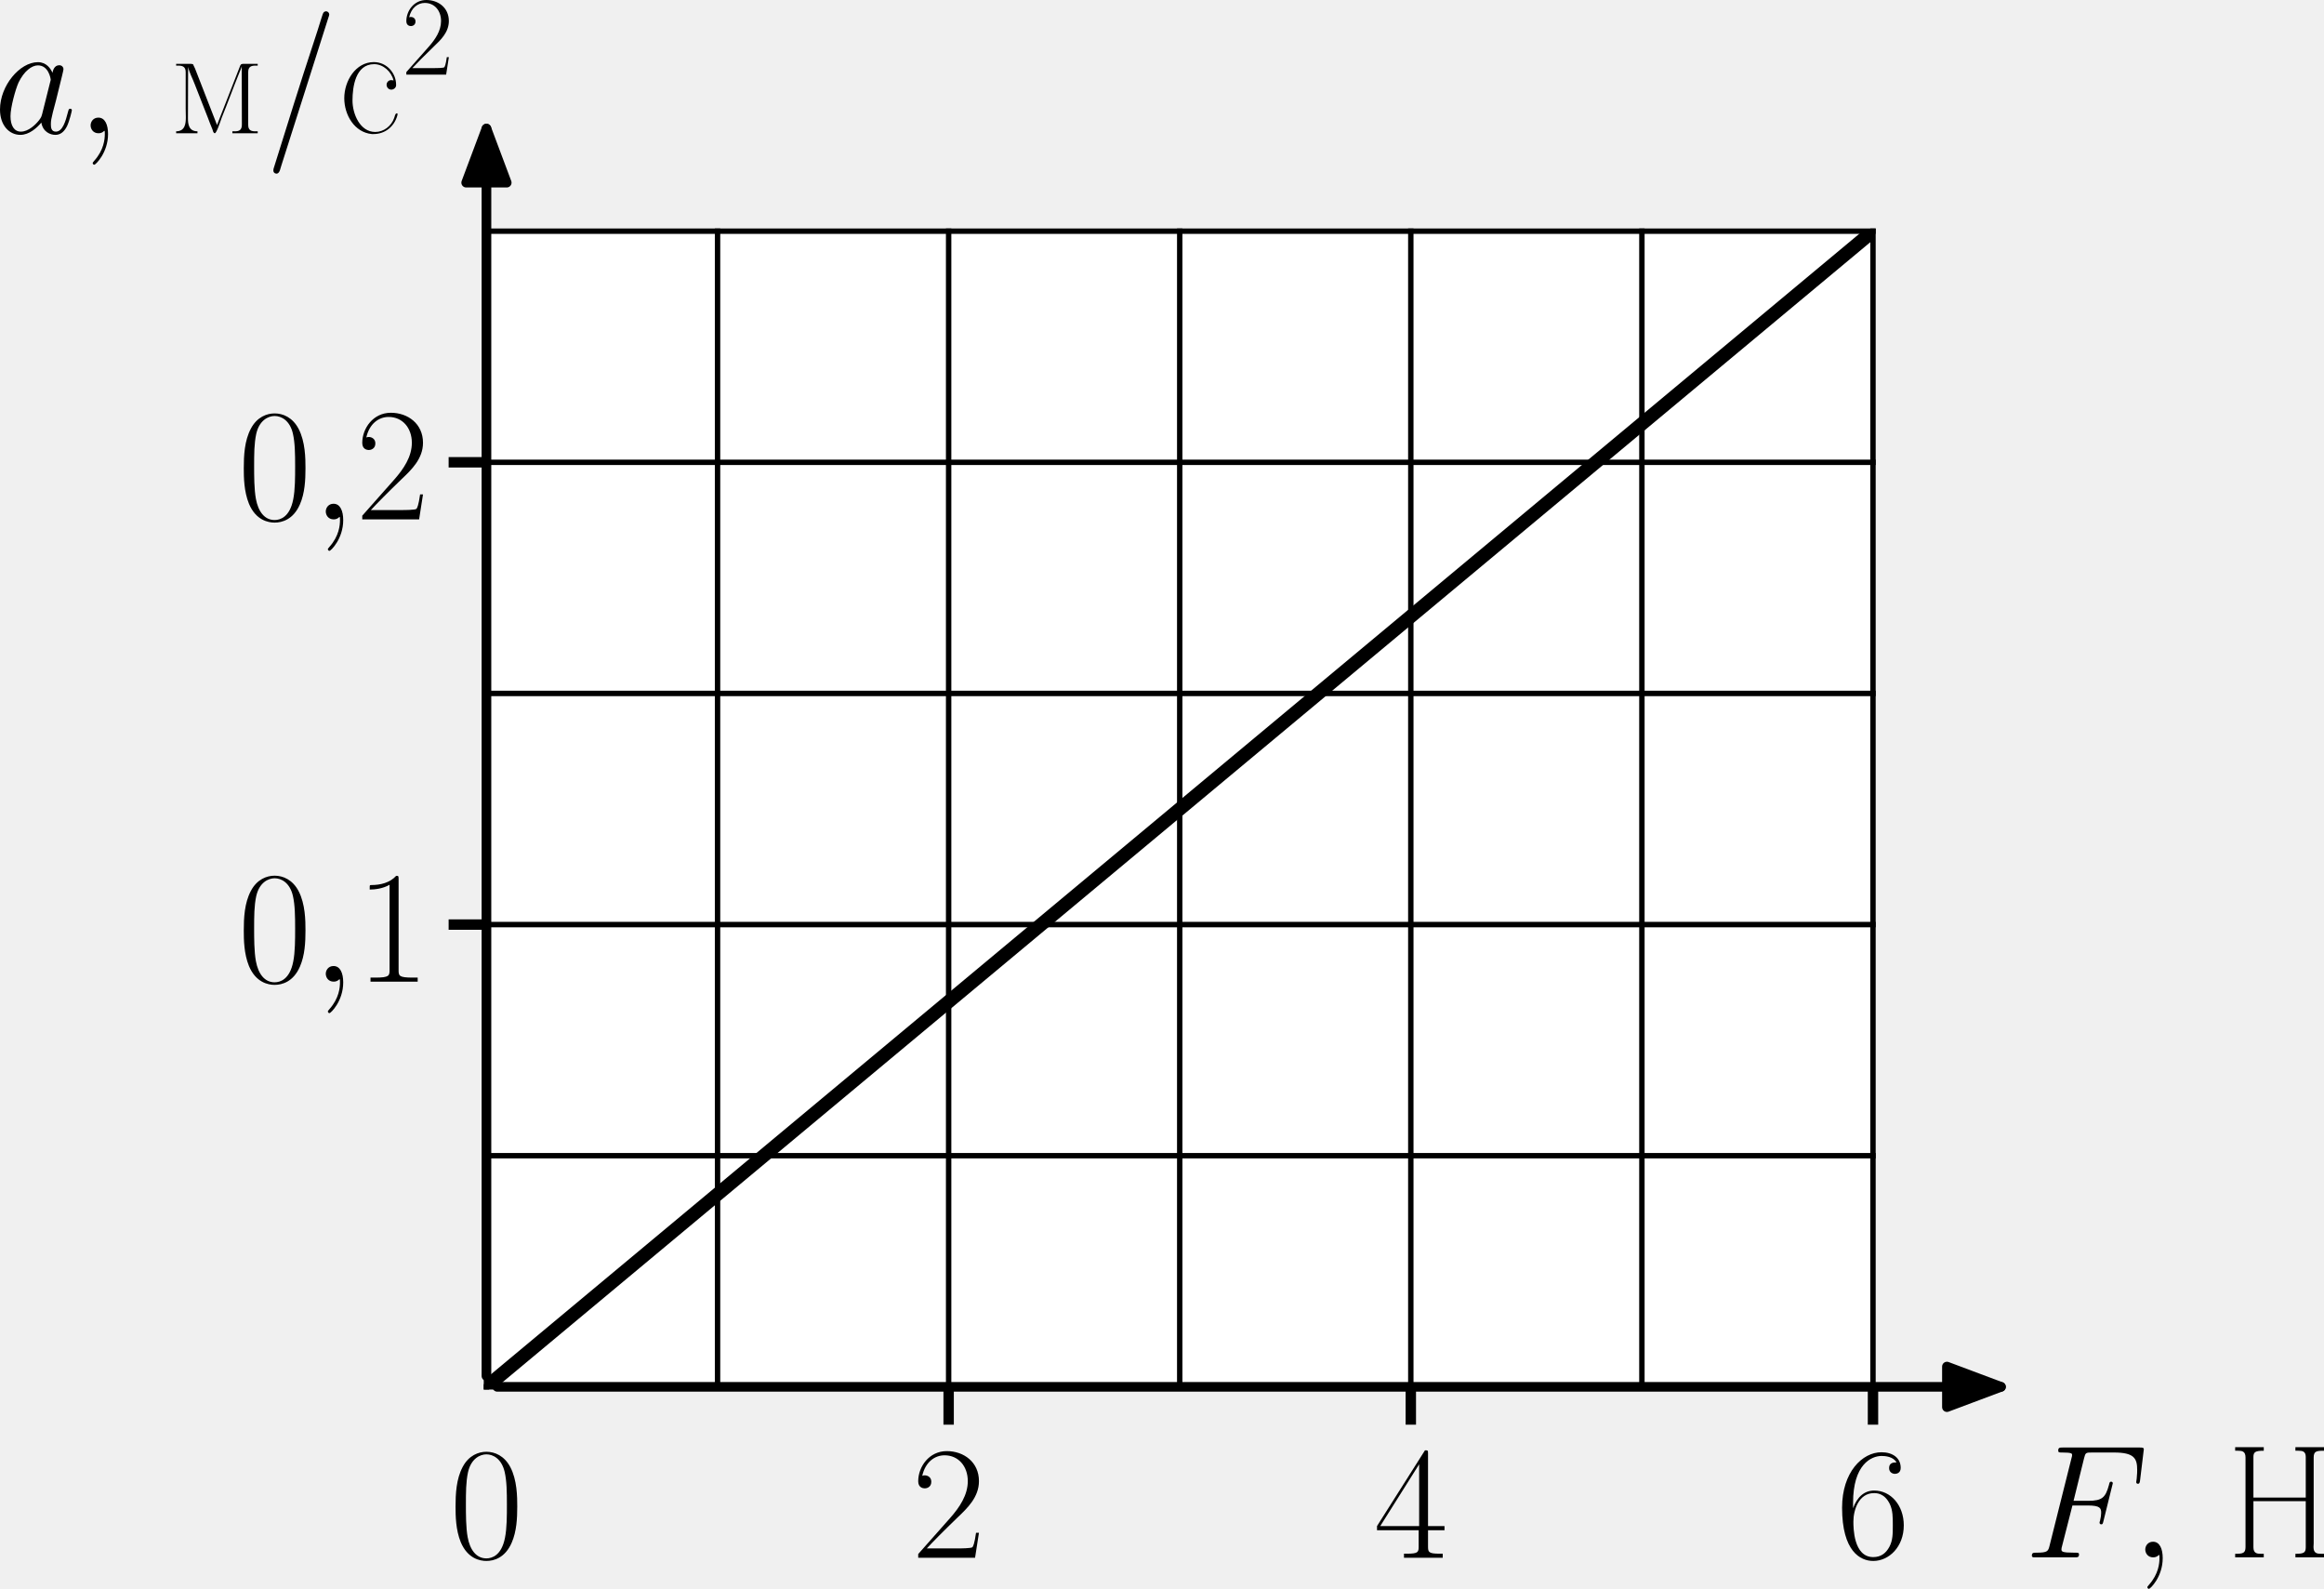
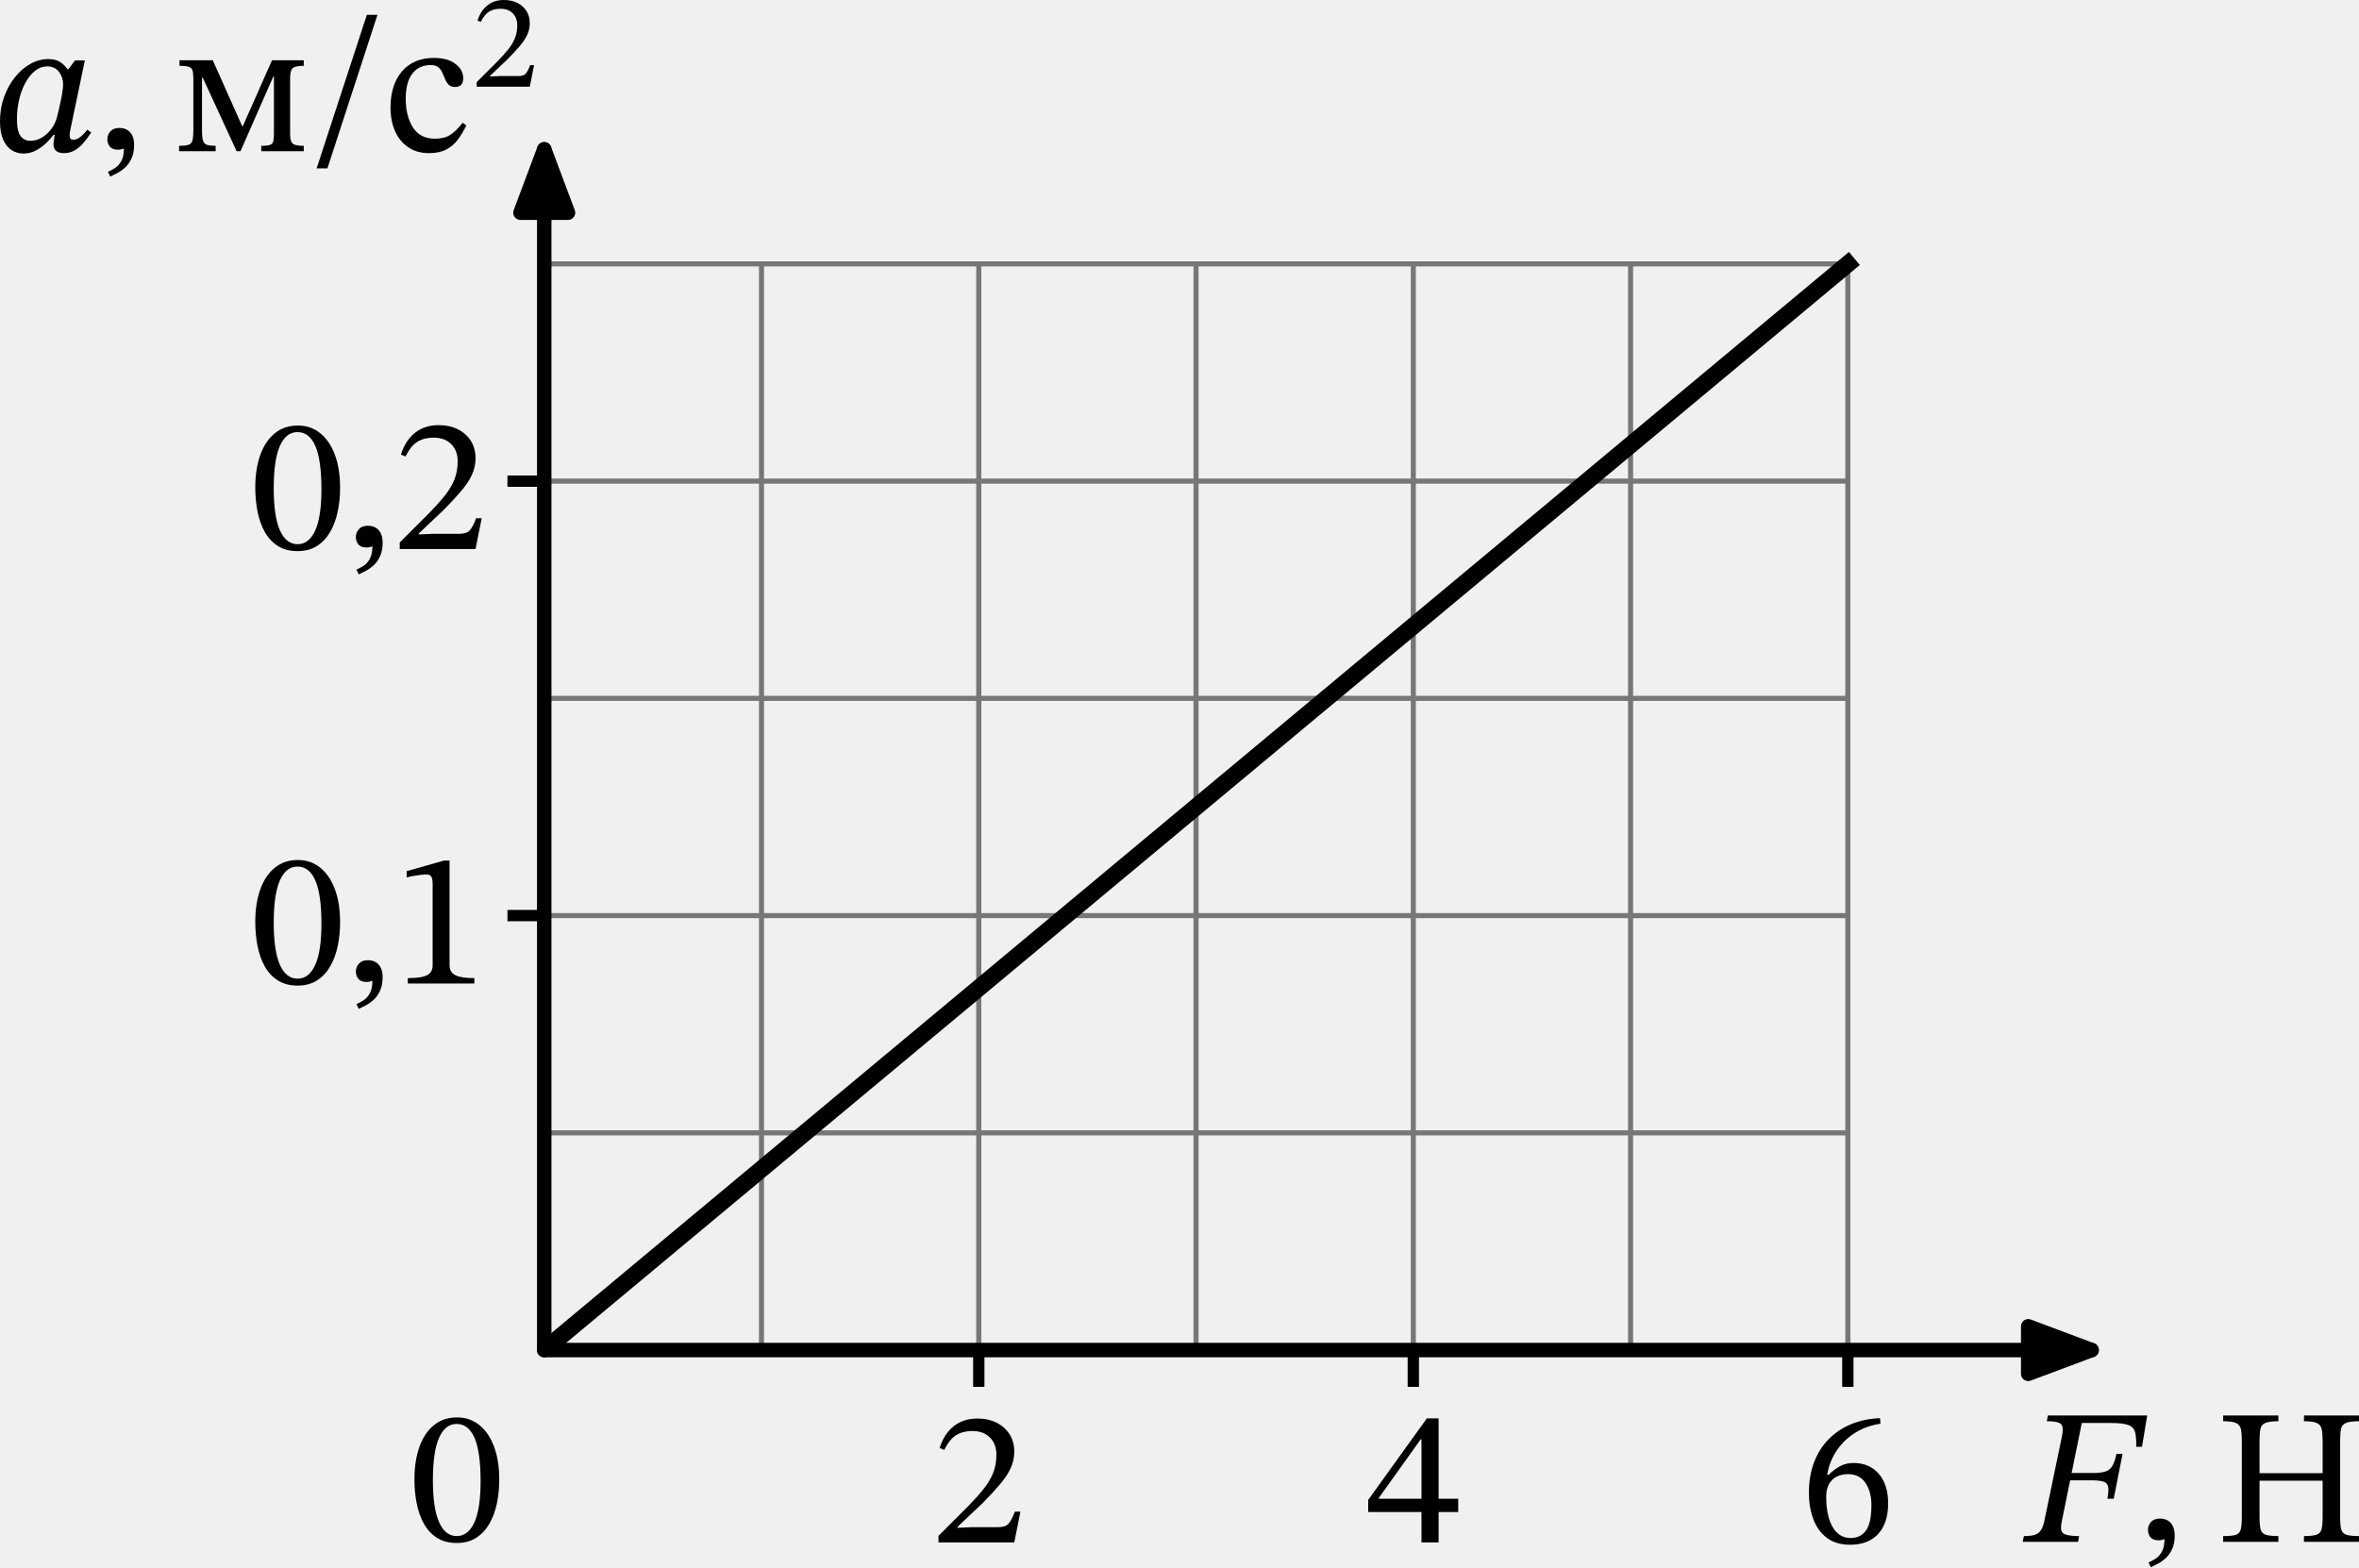
- <svg xmlns="http://www.w3.org/2000/svg" xmlns:xlink="http://www.w3.org/1999/xlink" width="449.589pt" height="307.311pt" viewBox="16 18 430.075 291.305" version="1.1" id="svg33">
+ <svg xmlns="http://www.w3.org/2000/svg" xmlns:xlink="http://www.w3.org/1999/xlink" width="416.929pt" height="277.04pt" viewBox="0 0 416.929 277.04" version="1.1" id="svg39">
  <defs id="defs1">
    <style type="text/css" id="style1">*{stroke-linejoin: round; stroke-linecap: butt}</style>
  </defs>
-   <g id="patch_2" transform="translate(-2.312585,-2.507124)">
-     <path d="M 108.335,275.769 H 364.924 V 61.945 H 108.335 Z" style="fill:#ffffff" id="path2" />
-   </g>
-   <g id="line2d_1" transform="translate(-2.312585,-2.507124)">
-     <path d="M 108.335,275.769 V 61.945" style="fill:none;stroke:#000000;stroke-linecap:square" id="path3" />
-   </g>
-   <g id="line2d_2" transform="translate(-2.312585,-2.507124)" />
-   <g id="text_1" transform="translate(-2.312585,-2.507124)">
-     <g transform="matrix(0.3,0,0,-0.3,101.4818,307.3865)" id="g3">
-       <defs id="defs3">
-         <path id="CMR17-30" d="m 2688,2025 c 0,391 -6,1055 -275,1566 -237,448 -615,607 -947,607 -308,0 -698,-140 -941,-601 C 269,3118 243,2524 243,2025 c 0,-364 7,-919 205,-1406 275,-658 768,-747 1018,-747 294,0 742,121 1004,728 192,442 218,959 218,1425 z M 1466,-26 c -410,0 -653,351 -743,838 -70,376 -70,926 -70,1284 0,492 0,901 83,1291 122,542 480,709 730,709 262,0 601,-173 723,-696 83,-364 89,-793 89,-1304 0,-416 0,-927 -76,-1304 C 2067,95 1690,-26 1466,-26 Z" transform="scale(0.015625)" />
-       </defs>
-       <use xlink:href="#CMR17-30" transform="scale(0.996264)" id="use3" />
-     </g>
-   </g>
-   <g id="line2d_3" transform="translate(-2.312585,-2.507124)">
-     <path d="M 193.865,275.769 V 61.945" style="fill:none;stroke:#000000;stroke-linecap:square" id="path4" />
-   </g>
-   <g id="line2d_4" transform="translate(-2.312585,-2.507124)">
-     <defs id="defs4">
-       <path id="m7c44184a92" d="M 0,0 V 7" style="stroke:#000000;stroke-width:1.923" />
-     </defs>
-     <g id="g4">
-       <use xlink:href="#m7c44184a92" x="193.865" y="275.769" style="stroke:#000000;stroke-width:1.923" id="use4" />
-     </g>
-   </g>
-   <g id="text_2" transform="translate(-2.312585,-2.507124)">
-     <g transform="matrix(0.3,0,0,-0.3,187.0114,307.3865)" id="g5">
-       <defs id="defs5">
-         <path id="CMR17-32" d="M 2669,989 H 2554 C 2490,536 2438,459 2413,420 2381,369 1920,369 1830,369 H 602 c 230,250 678,703 1222,1228 390,370 845,805 845,1438 0,755 -602,1189 -1274,1189 -704,0 -1133,-620 -1133,-1194 0,-250 186,-282 263,-282 64,0 256,39 256,262 0,197 -167,254 -256,254 -39,0 -77,-6 -103,-19 122,545 493,813 884,813 556,0 921,-441 921,-1023 0,-556 -326,-1035 -691,-1451 L 262,146 V 0 h 2253 z" transform="scale(0.015625)" />
-       </defs>
-       <use xlink:href="#CMR17-32" transform="scale(0.996264)" id="use5" />
-     </g>
-   </g>
-   <g id="line2d_5" transform="translate(-2.312585,-2.507124)">
-     <path d="M 279.395,275.769 V 61.945" style="fill:none;stroke:#000000;stroke-linecap:square" id="path5" />
-   </g>
-   <g id="line2d_6" transform="translate(-2.312585,-2.507124)">
-     <g id="g6">
-       <use xlink:href="#m7c44184a92" x="279.395" y="275.769" style="stroke:#000000;stroke-width:1.923" id="use6" />
-     </g>
-   </g>
-   <g id="text_3" transform="translate(-2.312585,-2.507124)">
-     <g transform="matrix(0.3,0,0,-0.3,272.541,307.3865)" id="g7">
-       <defs id="defs6">
-         <path id="CMR17-34" d="m 2150,4122 c 0,134 -6,134 -121,134 L 128,1254 V 1088 H 1779 V 457 c 0,-233 -13,-297 -461,-297 H 1197 V 0 c 205,0 550,0 768,0 217,0 563,0 768,0 v 160 h -122 c -448,0 -461,64 -461,297 v 631 h 653 v 166 H 2150 Z M 1798,3703 V 1254 H 256 Z" transform="scale(0.015625)" />
-       </defs>
-       <use xlink:href="#CMR17-34" transform="scale(0.996264)" id="use7" />
-     </g>
-   </g>
-   <g id="line2d_7" transform="translate(-2.312585,-2.507124)">
-     <path d="M 364.924,275.769 V 61.945" style="fill:none;stroke:#000000;stroke-linecap:square" id="path7" />
-   </g>
-   <g id="line2d_8" transform="translate(-2.312585,-2.507124)">
-     <g id="g8">
-       <use xlink:href="#m7c44184a92" x="364.924" y="275.769" style="stroke:#000000;stroke-width:1.923" id="use8" />
-     </g>
-   </g>
-   <g id="text_4" transform="translate(-2.312585,-2.507124)">
-     <g transform="matrix(0.3,0,0,-0.3,358.0707,307.3865)" id="g9">
-       <defs id="defs8">
-         <path id="CMR17-36" d="m 678,2176 c 0,1514 717,1856 1133,1856 135,0 461,-23 589,-256 -102,0 -294,0 -294,-223 0,-172 140,-230 230,-230 58,0 230,25 230,237 0,394 -320,619 -761,619 -762,0 -1562,-789 -1562,-2195 0,-1731 723,-2112 1235,-2112 621,0 1210,555 1210,1411 0,798 -518,1379 -1171,1379 -391,0 -679,-255 -839,-702 z M 1478,25 c -787,0 -787,1175 -787,1411 0,460 218,1124 813,1124 109,0 422,0 634,-440 115,-250 115,-511 115,-831 0,-345 0,-599 -135,-855 C 1978,171 1773,25 1478,25 Z" transform="scale(0.015625)" />
-       </defs>
-       <use xlink:href="#CMR17-36" transform="scale(0.996264)" id="use9" />
-     </g>
-   </g>
-   <g id="line2d_9" transform="translate(-2.312585,-2.507124)">
-     <path d="M 151.1,275.769 V 61.945" style="fill:none;stroke:#000000;stroke-linecap:square" id="path9" />
-   </g>
-   <g id="line2d_10" transform="translate(-2.312585,-2.507124)" />
-   <g id="line2d_11" transform="translate(-2.312585,-2.507124)">
-     <path d="M 236.63,275.769 V 61.945" style="fill:none;stroke:#000000;stroke-linecap:square" id="path10" />
-   </g>
-   <g id="line2d_12" transform="translate(-2.312585,-2.507124)" />
-   <g id="line2d_13" transform="translate(-2.312585,-2.507124)">
-     <path d="M 322.159,275.769 V 61.945" style="fill:none;stroke:#000000;stroke-linecap:square" id="path11" />
-   </g>
-   <g id="line2d_14" transform="translate(-2.312585,-2.507124)" />
-   <g transform="matrix(0.3,0,0,-0.3,390.6414,304.8105)" id="g13">
-     <defs id="defs11">
-       <path id="CMMI12-46" d="m 1901,2055 h 614 c 487,0 525,-109 525,-294 0,-83 -13,-172 -45,-313 -13,-25 -19,-57 -19,-70 0,-45 26,-70 70,-70 52,0 58,25 84,127 l 371,1500 c 0,26 -19,64 -64,64 -58,0 -64,-25 -90,-136 -134,-487 -262,-623 -819,-623 h -582 l 416,1686 c 57,228 70,228 332,228 h 858 c 800,0 915,-236 915,-690 0,-38 0,-179 -19,-345 -6,-25 -19,-108 -19,-134 0,-51 32,-70 70,-70 45,0 71,26 83,140 l 135,1119 c 0,21 13,89 13,103 0,75 -58,75 -173,75 H 1523 c -121,0 -185,0 -185,-123 0,-75 44,-75 153,-75 397,0 397,-41 397,-104 0,-32 -6,-58 -26,-128 L 998,473 C 941,249 928,185 480,185 358,185 294,185 294,70 294,0 352,0 390,0 512,0 640,0 762,0 h 832 c 140,0 294,0 435,0 57,0 134,0 134,115 0,70 -38,70 -179,70 -506,0 -518,44 -518,139 0,32 12,82 25,125 z" transform="scale(0.015625)" />
-       <path id="CMMI12-3b" d="M 1248,-31 C 1248,343 1126,619 864,619 659,619 557,453 557,313 557,172 653,0 870,0 c 84,0 154,26 212,83 12,13 19,13 25,13 13,0 13,-91 13,-123 0,-213 -38,-632 -410,-1053 -70,-77 -70,-90 -70,-103 0,-33 32,-65 64,-65 51,0 544,477 544,1217 z" transform="scale(0.015625)" />
-       <path id="SFRM3583-cd" d="m 467,4365 v -141 h 109 c 166,0 301,-19 301,-269 V 410 C 877,160 768,141 467,141 V 0 h 1133 v 141 h -109 c -160,0 -301,19 -301,259 V 2227 H 3264 V 400 c 0,-220 -83,-259 -410,-259 V 0 h 1133 v 141 h -109 c -166,0 -307,19 -307,269 0,50 7,95 7,146 v 3399 c 0,250 108,269 409,269 v 141 H 2854 v -141 h 116 c 160,0 294,-19 294,-246 V 2368 H 1190 v 1610 c 0,196 77,246 410,246 v 141 z" transform="scale(0.015625)" />
-     </defs>
-     <use xlink:href="#CMMI12-46" transform="scale(0.996264)" id="use11" />
-     <use xlink:href="#CMMI12-3b" transform="matrix(0.996264,0,0,0.996264,65.85792,0)" id="use12" />
-     <use xlink:href="#SFRM3583-cd" transform="matrix(0.996264,0,0,0.996264,122.7152,0)" id="use13" />
-   </g>
-   <g id="ytick_1" transform="translate(-2.312585,-2.507124)">
-     <g id="line2d_15">
-       <path d="M 108.335,190.239 H 364.924" style="fill:none;stroke:#000000;stroke-linecap:square" id="path13" />
-     </g>
-     <g id="line2d_16">
-       <defs id="defs13">
-         <path id="m701d009600" d="M 0,0 H -7" style="stroke:#000000;stroke-width:1.923" />
-       </defs>
-       <g id="g14">
-         <use xlink:href="#m701d009600" x="108.335" y="190.239" style="stroke:#000000;stroke-width:1.923" id="use14" />
+   <g id="figure_1" transform="translate(-8.251875,-6.6304)">
+     <g id="axes_1">
+       <g id="line2d_1">
+         <path d="m 142.84,245.28 v -192" style="fill:none;stroke:#777777;stroke-width:0.9;stroke-linecap:square" id="path3" />
      </g>
-     </g>
-     <g id="text_6">
-       <g transform="matrix(0.3,0,0,-0.3,62.29191,200.798)" id="g17">
-         <defs id="defs14">
-           <path id="CMR17-31" d="m 1702,4058 c 0,134 -6,134 -96,134 -249,-276 -627,-365 -985,-365 -19,0 -51,0 -58,-19 -6,-13 -6,-26 -6,-160 198,0 531,38 787,191 V 461 C 1344,236 1331,160 781,160 H 589 V 0 c 307,0 627,0 934,0 307,0 627,0 935,0 v 160 h -192 c -551,0 -564,70 -564,298 z" transform="scale(0.015625)" />
-         </defs>
-         <use xlink:href="#CMR17-30" transform="scale(0.996264)" id="use15" />
-         <use xlink:href="#CMMI12-3b" transform="matrix(0.996264,0,0,0.996264,45.69048,0)" id="use16" />
-         <use xlink:href="#CMR17-31" transform="matrix(0.996264,0,0,0.996264,72.78765,0)" id="use17" />
+       <g id="line2d_2">
+         <path d="m 181.24,245.28 v -192" style="fill:none;stroke:#777777;stroke-width:0.9;stroke-linecap:square" id="path4" />
+       </g>
+       <g id="line2d_3">
+         <path d="m 219.64,245.28 v -192" style="fill:none;stroke:#777777;stroke-width:0.9;stroke-linecap:square" id="path5" />
+       </g>
+       <g id="line2d_4">
+         <path d="m 258.04,245.28 v -192" style="fill:none;stroke:#777777;stroke-width:0.9;stroke-linecap:square" id="path6" />
+       </g>
+       <g id="line2d_5">
+         <path d="m 296.44,245.28 v -192" style="fill:none;stroke:#777777;stroke-width:0.9;stroke-linecap:square" id="path7" />
+       </g>
+       <g id="line2d_6">
+         <path d="m 334.84,245.28 v -192" style="fill:none;stroke:#777777;stroke-width:0.9;stroke-linecap:square" id="path8" />
+       </g>
+       <g id="line2d_7">
+         <path d="m 104.44,206.88 h 230.4" style="fill:none;stroke:#777777;stroke-width:0.9;stroke-linecap:square" id="path9" />
+       </g>
+       <g id="line2d_8">
+         <path d="m 104.44,168.48 h 230.4" style="fill:none;stroke:#777777;stroke-width:0.9;stroke-linecap:square" id="path10" />
+       </g>
+       <g id="line2d_9">
+         <path d="m 104.44,130.08 h 230.4" style="fill:none;stroke:#777777;stroke-width:0.9;stroke-linecap:square" id="path11" />
+       </g>
+       <g id="line2d_10">
+         <path d="m 104.44,91.68 h 230.4" style="fill:none;stroke:#777777;stroke-width:0.9;stroke-linecap:square" id="path12" />
+       </g>
+       <g id="line2d_11">
+         <path d="m 104.44,53.28 h 230.4" style="fill:none;stroke:#777777;stroke-width:0.9;stroke-linecap:square" id="path13" />
+       </g>
+       <g id="matplotlib.axis_1">
+         <g id="xtick_1">
+           <g id="line2d_12">
+             <defs id="defs13">
+               <path id="mc385b1aa54" d="M 0,0 V 6.5" style="stroke:#000000;stroke-width:2" />
+             </defs>
+             <g id="g13">
+               <use xlink:href="#mc385b1aa54" x="181.24" y="245.28" style="stroke:#000000;stroke-width:2" id="use13" />
+             </g>
+           </g>
+           <g id="text_1">
+             <g transform="matrix(0.34,0,0,-0.34,172.825,279.2819)" id="g14">
+               <defs id="defs14">
+                 <path id="STIXTwoText-32" d="M 2765,0 H 243 v 218 l 973,972 q 320,327 531,592 211,266 317,535 106,269 106,601 0,359 -215,573 -214,215 -585,215 -314,0 -535,-135 -221,-134 -400,-493 l -153,64 q 147,468 467,724 320,256 787,256 365,0 640,-138 275,-138 432,-384 157,-246 157,-586 0,-281 -119,-541 -118,-259 -352,-534 -233,-275 -572,-621 L 877,518 v -32 l 448,20 h 889 q 256,0 358,115 103,115 212,403 h 186 z" transform="scale(0.015625)" />
+               </defs>
+               <use xlink:href="#STIXTwoText-32" id="use14" />
+             </g>
+           </g>
+         </g>
+         <g id="xtick_2">
+           <g id="line2d_13">
+             <g id="g15">
+               <use xlink:href="#mc385b1aa54" x="258.04" y="245.28" style="stroke:#000000;stroke-width:2" id="use15" />
+             </g>
+           </g>
+           <g id="text_2">
+             <g transform="matrix(0.34,0,0,-0.34,249.625,279.2819)" id="g16">
+               <defs id="defs15">
+                 <path id="STIXTwoText-34" d="M 2426,0 H 1856 V 1011 H 83 v 403 l 1952,2714 h 391 V 1453 h 652 V 1011 H 2426 Z M 435,1478 v -25 h 1421 v 1977 h -26 z" transform="scale(0.015625)" />
+               </defs>
+               <use xlink:href="#STIXTwoText-34" id="use16" />
+             </g>
+           </g>
+         </g>
+         <g id="xtick_3">
+           <g id="line2d_14">
+             <g id="g17">
+               <use xlink:href="#mc385b1aa54" x="334.84" y="245.28" style="stroke:#000000;stroke-width:2" id="use17" />
+             </g>
+           </g>
+           <g id="text_3">
+             <g transform="matrix(0.34,0,0,-0.34,326.425,279.2819)" id="g18">
+               <defs id="defs17">
+                 <path id="STIXTwoText-36" d="m 1658,-77 q -474,0 -778,233 -304,234 -448,628 -144,394 -144,861 0,576 176,1030 176,455 493,771 317,317 749,493 432,176 950,195 l 13,-185 Q 2221,3885 1849,3661 1478,3437 1228,3078 979,2720 896,2253 l 45,-7 q 198,192 390,294 192,103 442,103 525,0 838,-359 314,-358 314,-985 0,-653 -330,-1015 -329,-361 -937,-361 z m 25,224 q 320,0 502,246 183,247 183,855 0,435 -195,729 -195,295 -592,295 -186,0 -349,-74 -163,-73 -266,-240 -102,-166 -102,-448 0,-396 89,-704 90,-307 272,-483 183,-176 458,-176 z" transform="scale(0.015625)" />
+               </defs>
+               <use xlink:href="#STIXTwoText-36" id="use18" />
+             </g>
+           </g>
+         </g>
+         <g id="xtick_4">
+           <g id="line2d_15" />
+           <g id="text_4">
+             <g transform="matrix(0.34,0,0,-0.34,366.19,279.2819)" id="g21">
+               <defs id="defs18">
+                 <path id="STIXTwoText-Italic-46" d="M 1760,0 H -83 l 38,192 q 224,0 355,38 132,39 212,157 80,119 124,355 l 570,2740 q 45,224 25,336 -19,112 -141,153 -121,42 -383,42 l 38,192 H 4058 L 3885,3162 h -192 q 6,307 -36,479 -41,173 -220,243 -179,71 -595,71 H 1882 L 1216,678 q -13,-64 -20,-118 -6,-54 -6,-99 0,-167 154,-218 154,-51 448,-51 z m 1184,1434 h -211 q 51,275 25,403 -25,128 -163,169 -137,42 -413,42 h -755 l 45,243 h 774 q 276,0 426,51 150,52 230,189 80,138 132,394 h 204 z" transform="scale(0.015625)" />
+                 <path id="STIXTwoText-2c" d="m 448,-845 -77,160 q 122,51 243,131 122,80 205,234 83,154 83,410 Q 800,51 704,51 518,51 435,153 q -83,103 -83,244 0,153 102,265 103,112 295,112 160,0 268,-67 109,-67 167,-192 58,-125 58,-304 0,-269 -87,-454 Q 1069,-429 941,-544 813,-659 678,-729 544,-800 448,-845 Z" transform="scale(0.015625)" />
+                 <path id="STIXTwoText-41d" d="M 2067,0 H 230 v 192 q 288,0 419,41 132,42 167,183 35,141 35,422 v 2522 q 0,250 -32,394 -32,144 -163,201 -131,58 -426,58 v 192 h 1837 v -192 q -301,0 -435,-58 -134,-57 -163,-201 -29,-144 -29,-394 V 2285 h 2099 v 1075 q 0,250 -32,394 -32,144 -163,201 -131,58 -426,58 v 192 h 1831 v -192 q -301,0 -436,-58 -134,-57 -163,-198 -28,-141 -28,-397 V 838 q 0,-275 35,-416 35,-140 169,-185 135,-45 423,-45 V 0 H 2918 v 192 q 288,0 419,45 132,45 167,185 35,141 35,416 V 2035 H 1440 V 838 q 0,-281 35,-419 35,-137 169,-182 135,-45 423,-45 z" transform="scale(0.015625)" />
+               </defs>
+               <use xlink:href="#STIXTwoText-Italic-46" transform="translate(0,0.296875)" id="use19" />
+               <use xlink:href="#STIXTwoText-2c" transform="translate(58.29999,0.296875)" id="use20" />
+               <use xlink:href="#STIXTwoText-41d" transform="translate(99.29997,0.296875)" id="use21" />
+             </g>
+           </g>
+         </g>
+         <g id="xtick_5">
+           <g id="line2d_16" />
+           <g id="text_5">
+             <g transform="matrix(0.34,0,0,-0.34,80.58,279.2819)" id="g22">
+               <defs id="defs21">
+                 <path id="STIXTwoText-30" d="M 1581,-70 Q 1197,-70 928,99 659,269 492,563 326,858 249,1242 q -76,384 -76,806 0,608 163,1072 163,464 480,726 317,263 778,263 416,0 729,-247 314,-246 493,-710 179,-464 179,-1123 0,-410 -80,-788 Q 2835,864 2665,569 2496,275 2227,102 1958,-70 1581,-70 Z m 0,230 q 377,0 585,454 208,455 208,1376 0,973 -202,1437 -201,464 -598,464 -377,0 -582,-461 Q 787,2970 787,2016 787,1088 992,624 1197,160 1581,160 Z" transform="scale(0.015625)" />
+               </defs>
+               <use xlink:href="#STIXTwoText-30" transform="translate(0,0.796875)" id="use22" />
+             </g>
+           </g>
+         </g>
+       </g>
+       <g id="matplotlib.axis_2">
+         <g id="ytick_1">
+           <g id="line2d_17">
+             <defs id="defs22">
+               <path id="m6f0a337b49" d="M 0,0 H -6.5" style="stroke:#000000;stroke-width:2" />
+             </defs>
+             <g id="g23">
+               <use xlink:href="#m6f0a337b49" x="104.44" y="168.48" style="stroke:#000000;stroke-width:2" id="use23" />
+             </g>
+           </g>
+           <g id="text_6">
+             <g transform="matrix(0.34,0,0,-0.34,52.45,180.4809)" id="g26">
+               <defs id="defs23">
+                 <path id="STIXTwoText-31" d="M 2726,0 H 512 v 179 q 454,0 640,96 186,96 186,333 v 2707 q 0,167 -45,240 -45,74 -167,74 -64,0 -179,-13 -115,-13 -243,-36 -128,-22 -230,-54 v 212 l 1241,352 h 186 V 608 q 0,-237 192,-333 192,-96 633,-96 z" transform="scale(0.015625)" />
+               </defs>
+               <use xlink:href="#STIXTwoText-30" id="use24" />
+               <use xlink:href="#STIXTwoText-2c" x="49.5" id="use25" />
+               <use xlink:href="#STIXTwoText-31" x="74" id="use26" />
+             </g>
+           </g>
+         </g>
+         <g id="ytick_2">
+           <g id="line2d_18">
+             <g id="g27">
+               <use xlink:href="#m6f0a337b49" x="104.44" y="91.68" style="stroke:#000000;stroke-width:2" id="use27" />
+             </g>
+           </g>
+           <g id="text_7">
+             <g transform="matrix(0.34,0,0,-0.34,52.45,103.6809)" id="g30">
+               <use xlink:href="#STIXTwoText-30" id="use28" />
+               <use xlink:href="#STIXTwoText-2c" x="49.5" id="use29" />
+               <use xlink:href="#STIXTwoText-32" x="74" id="use30" />
+             </g>
+           </g>
+         </g>
+       </g>
+       <g id="line2d_19">
+         <path d="M 105.208,244.64 334.84,53.28" clip-path="url(#pfd9d6d568f)" style="fill:none;stroke:#000000;stroke-width:3;stroke-linecap:square" id="path30" />
+       </g>
+       <g id="text_8">
+         <g transform="matrix(0.34,0,0,-0.34,7.2,33.4904)" id="g36">
+           <defs id="defs30">
+             <path id="STIXTwoText-Italic-61" d="M 979,-77 Q 762,-77 586,35 410,147 304,384 198,621 198,998 q 0,429 134,803 135,375 362,660 228,285 516,445 288,160 595,160 243,0 390,-96 147,-96 250,-244 h 25 l 224,295 h 327 L 2547,755 q 0,0 -16,-83 -16,-83 -16,-154 0,-64 25,-99 26,-35 97,-35 102,0 191,61 90,61 164,141 74,80 112,131 l 128,-96 Q 3110,435 2976,278 2842,122 2682,29 q -160,-93 -359,-93 -166,0 -256,73 -89,74 -89,228 0,70 16,150 16,80 22,157 h -38 Q 1741,237 1491,80 1242,-77 979,-77 Z m 231,423 q 198,0 377,105 179,106 317,288 138,183 195,413 32,128 80,336 48,208 83,416 36,208 36,330 0,217 -135,402 -134,186 -397,186 -217,0 -403,-147 -185,-147 -320,-397 -134,-249 -208,-560 -73,-310 -73,-636 0,-429 124,-583 125,-153 324,-153 z" transform="scale(0.015625)" />
+             <path id="STIXTwoText-43c" d="M 1331,0 H 115 v 179 q 205,0 307,32 103,32 135,141 32,109 32,339 v 1741 q 0,179 -32,265 -32,87 -132,116 -99,29 -297,29 v 185 H 1235 L 2214,832 h 20 l 972,2195 h 1056 v -185 q -268,0 -361,-74 -93,-74 -93,-342 V 576 q 0,-237 80,-317 80,-80 374,-80 V 0 H 2848 v 179 q 205,0 291,32 87,32 109,118 22,87 22,247 v 1914 h -19 L 2157,0 H 2029 L 902,2445 H 877 V 691 q 0,-230 35,-339 35,-109 134,-141 100,-32 285,-32 z" transform="scale(0.015625)" />
+             <path id="STIXTwoText-2f" d="M 589,-570 H 230 l 1671,5108 h 352 z" transform="scale(0.015625)" />
+             <path id="STIXTwoText-441" d="m 2611,947 122,-89 Q 2611,602 2454,390 2298,179 2067,57 1837,-64 1491,-64 1094,-64 806,128 518,320 364,662 q -153,343 -153,784 0,506 169,877 170,371 493,576 324,205 785,205 454,0 713,-199 259,-198 259,-479 0,-141 -67,-215 -67,-73 -201,-73 -141,0 -215,73 -73,74 -118,182 -45,109 -93,218 -48,109 -135,182 -86,74 -252,74 -391,0 -612,-285 -220,-284 -220,-835 0,-582 240,-957 240,-374 733,-374 313,0 508,128 196,128 413,403 z" transform="scale(0.015625)" />
+           </defs>
+           <use xlink:href="#STIXTwoText-Italic-61" transform="translate(0,0.38125)" id="use31" />
+           <use xlink:href="#STIXTwoText-2c" transform="translate(53.39999,0.38125)" id="use32" />
+           <use xlink:href="#STIXTwoText-43c" transform="translate(94.39998,0.38125)" id="use33" />
+           <use xlink:href="#STIXTwoText-2f" transform="translate(164.1,0.38125)" id="use34" />
+           <use xlink:href="#STIXTwoText-441" transform="translate(202.7999,0.38125)" id="use35" />
+           <use xlink:href="#STIXTwoText-32" transform="matrix(0.7,0,0,0.7,248.2383,33.91562)" id="use36" />
+         </g>
+       </g>
+       <g id="patch_3">
+         <path d="m 104.44,245.28 q 170.88,0 273.481,0" style="fill:none;stroke:#000000;stroke-width:2.56;stroke-linecap:round" id="path36" />
+         <path d="m 366.721,241.08 11.2,4.2 -11.2,4.2 z" style="stroke:#000000;stroke-width:2.56;stroke-linecap:round" id="path37" />
+       </g>
+       <g id="patch_4">
+         <path d="m 104.44,245.28 q 0,-119.04 0,-212.253" style="fill:none;stroke:#000000;stroke-width:2.56;stroke-linecap:round" id="path38" />
+         <path d="m 100.24,44.227 4.2,-11.2 4.2,11.2 z" style="stroke:#000000;stroke-width:2.56;stroke-linecap:round" id="path39" />
      </g>
    </g>
  </g>
-   <g id="ytick_2" transform="translate(-2.312585,-2.507124)">
-     <g id="line2d_17">
-       <path d="M 108.335,104.71 H 364.924" style="fill:none;stroke:#000000;stroke-linecap:square" id="path17" />
-     </g>
-     <g id="line2d_18">
-       <g id="g18">
-         <use xlink:href="#m701d009600" x="108.335" y="104.71" style="stroke:#000000;stroke-width:1.923" id="use18" />
-       </g>
-     </g>
-     <g id="text_7">
-       <g transform="matrix(0.3,0,0,-0.3,62.29191,115.2684)" id="g21">
-         <use xlink:href="#CMR17-30" transform="scale(0.996264)" id="use19" />
-         <use xlink:href="#CMMI12-3b" transform="matrix(0.996264,0,0,0.996264,45.69048,0)" id="use20" />
-         <use xlink:href="#CMR17-32" transform="matrix(0.996264,0,0,0.996264,72.78765,0)" id="use21" />
-       </g>
-     </g>
-   </g>
-   <g id="ytick_3" transform="translate(-2.312585,-2.507124)">
-     <g id="line2d_19">
-       <path d="M 108.335,275.769 H 364.924" style="fill:none;stroke:#000000;stroke-linecap:square" id="path21" />
-     </g>
-     <g id="line2d_20" />
-   </g>
-   <g id="ytick_4" transform="translate(-2.312585,-2.507124)">
-     <g id="line2d_21">
-       <path d="M 108.335,233.004 H 364.924" style="fill:none;stroke:#000000;stroke-linecap:square" id="path22" />
-     </g>
-     <g id="line2d_22" />
-   </g>
-   <g id="ytick_5" transform="translate(-2.312585,-2.507124)">
-     <g id="line2d_23">
-       <path d="M 108.335,147.474 H 364.924" style="fill:none;stroke:#000000;stroke-linecap:square" id="path23" />
-     </g>
-     <g id="line2d_24" />
-   </g>
-   <g id="ytick_6" transform="translate(-2.312585,-2.507124)">
-     <g id="line2d_25">
-       <path d="M 108.335,61.945 H 364.924" style="fill:none;stroke:#000000;stroke-linecap:square" id="path24" />
-     </g>
-     <g id="line2d_26" />
-   </g>
-   <g id="text_8" transform="translate(-0.8776888,-2.507124)">
-     <g transform="matrix(0.3,0,0,-0.3,15.68217,43.82756)" id="g29">
-       <defs id="defs24">
-         <path id="CMMI12-61" d="M 1926,760 C 1894,651 1894,639 1805,517 1664,338 1382,64 1082,64 819,64 672,300 672,677 c 0,351 198,1066 320,1335 218,447 518,677 768,677 422,0 506,-524 506,-575 0,-6 -20,-90 -26,-102 z m 410,1635 c -70,166 -243,421 -576,421 C 1037,2816 256,1884 256,939 256,307 627,-64 1062,-64 c 352,0 653,275 832,486 64,-377 365,-486 557,-486 192,0 346,115 461,345 102,217 192,607 192,632 0,32 -26,58 -64,58 -58,0 -64,-32 -90,-128 -96,-377 -217,-779 -480,-779 -185,0 -198,166 -198,294 0,147 19,217 77,466 45,160 77,300 128,485 237,958 294,1188 294,1226 0,90 -70,160 -166,160 -205,0 -256,-223 -269,-300 z" transform="scale(0.015625)" />
-         <path id="SFRM3583-ec" d="m 294,2749 v -70 h 90 c 154,0 288,-38 288,-256 V 979 c 0,-109 6,-224 6,-340 C 678,404 659,77 294,77 V 0 h 845 V 77 C 787,77 762,378 762,588 l 6,2040 c 45,-218 179,-460 262,-684 L 1549,620 c 57,-160 121,-312 185,-472 13,-45 32,-141 90,-148 70,0 205,416 275,614 243,595 461,1202 704,1796 32,77 71,160 90,243 l 6,-2313 C 2899,109 2771,77 2611,77 h -89 V 0 h 1004 v 77 h -89 c -160,0 -288,32 -288,256 v 2090 c 0,224 134,256 288,256 h 89 v 70 h -588 l -64,-12 -39,-52 -921,-2359 -871,2238 -83,173 -70,12 z" transform="scale(0.015625)" />
-         <path id="SFSS3583-2f" d="m 2381,4825 c -64,-12 -83,-70 -103,-122 l -57,-175 C 2125,4219 2029,3908 1926,3604 1389,1984 883,344 371,-1290 c -19,-58 -45,-129 -45,-187 0,-52 32,-123 141,-123 122,26 135,213 179,330 628,1950 1236,3900 1863,5857 13,39 32,84 32,129 -7,64 -64,116 -128,116 -13,0 -19,-7 -32,-7 z" transform="scale(0.015625)" />
-         <path id="SFRM3583-f1" d="m 2221,2092 c -32,7 -64,13 -96,13 -103,0 -179,-89 -179,-185 0,-96 76,-192 185,-192 90,0 179,64 192,160 v 38 c 0,440 -358,893 -883,893 C 717,2819 269,2069 269,1390 269,718 678,32 1363,-32 h 64 c 455,0 813,289 941,720 6,25 13,51 13,77 0,19 -13,25 -26,25 -70,0 -83,-121 -109,-186 C 2131,276 1824,51 1498,51 890,51 595,769 595,1295 c 0,538 115,1442 858,1442 358,0 685,-294 768,-645 z" transform="scale(0.015625)" />
-       </defs>
-       <use xlink:href="#CMMI12-61" transform="scale(0.996264)" id="use24" />
-       <use xlink:href="#CMMI12-3b" transform="matrix(0.996264,0,0,0.996264,51.20786,0)" id="use25" />
-       <use xlink:href="#SFRM3583-ec" transform="matrix(0.996264,0,0,0.996264,108.0652,0)" id="use26" />
-       <use xlink:href="#SFSS3583-2f" transform="matrix(0.996264,0,0,0.996264,167.5237,0)" id="use27" />
-       <use xlink:href="#SFRM3583-f1" transform="matrix(0.996264,0,0,0.996264,212.164,0)" id="use28" />
-       <use xlink:href="#CMR17-32" transform="matrix(0.697382,0,0,0.697382,251.7824,36.15364)" id="use29" />
-     </g>
-   </g>
-   <g id="line2d_27" transform="translate(-2.312585,-2.507124)">
-     <path d="M 108.335,275.769 364.924,61.945" clip-path="url(#pce6061c8c5)" style="fill:none;stroke:#000000;stroke-width:2.5;stroke-linecap:square" id="path29" />
-   </g>
-   <g id="patch_3" transform="translate(-2.312585,-2.507124)">
-     <path d="m 110.339,275.769 q 140.406,0 278.269,0" style="fill:none;stroke:#000000;stroke-width:1.786;stroke-linecap:round" id="path30" />
-     <path d="m 378.608,272.019 10,3.75 -10,3.75 z" style="stroke:#000000;stroke-width:1.786;stroke-linecap:round" id="path31" />
-   </g>
-   <g id="patch_4" transform="translate(-2.312585,-2.507124)">
-     <path d="m 108.335,273.766 q 0,-116.671 0,-230.799" style="fill:none;stroke:#000000;stroke-width:1.786;stroke-linecap:round" id="path32" />
-     <path d="m 104.585,52.967 3.75,-10 3.75,10 z" style="stroke:#000000;stroke-width:1.786;stroke-linecap:round" id="path33" />
-   </g>
-   <defs id="defs33">
-     <clipPath id="pce6061c8c5">
-       <rect x="108.335" y="61.945" width="256.589" height="213.824" id="rect33" />
+   <defs id="defs39">
+     <clipPath id="pfd9d6d568f">
+       <rect x="89.08" y="7.2" width="357.12" height="238.08" id="rect39" />
    </clipPath>
  </defs>
</svg>
